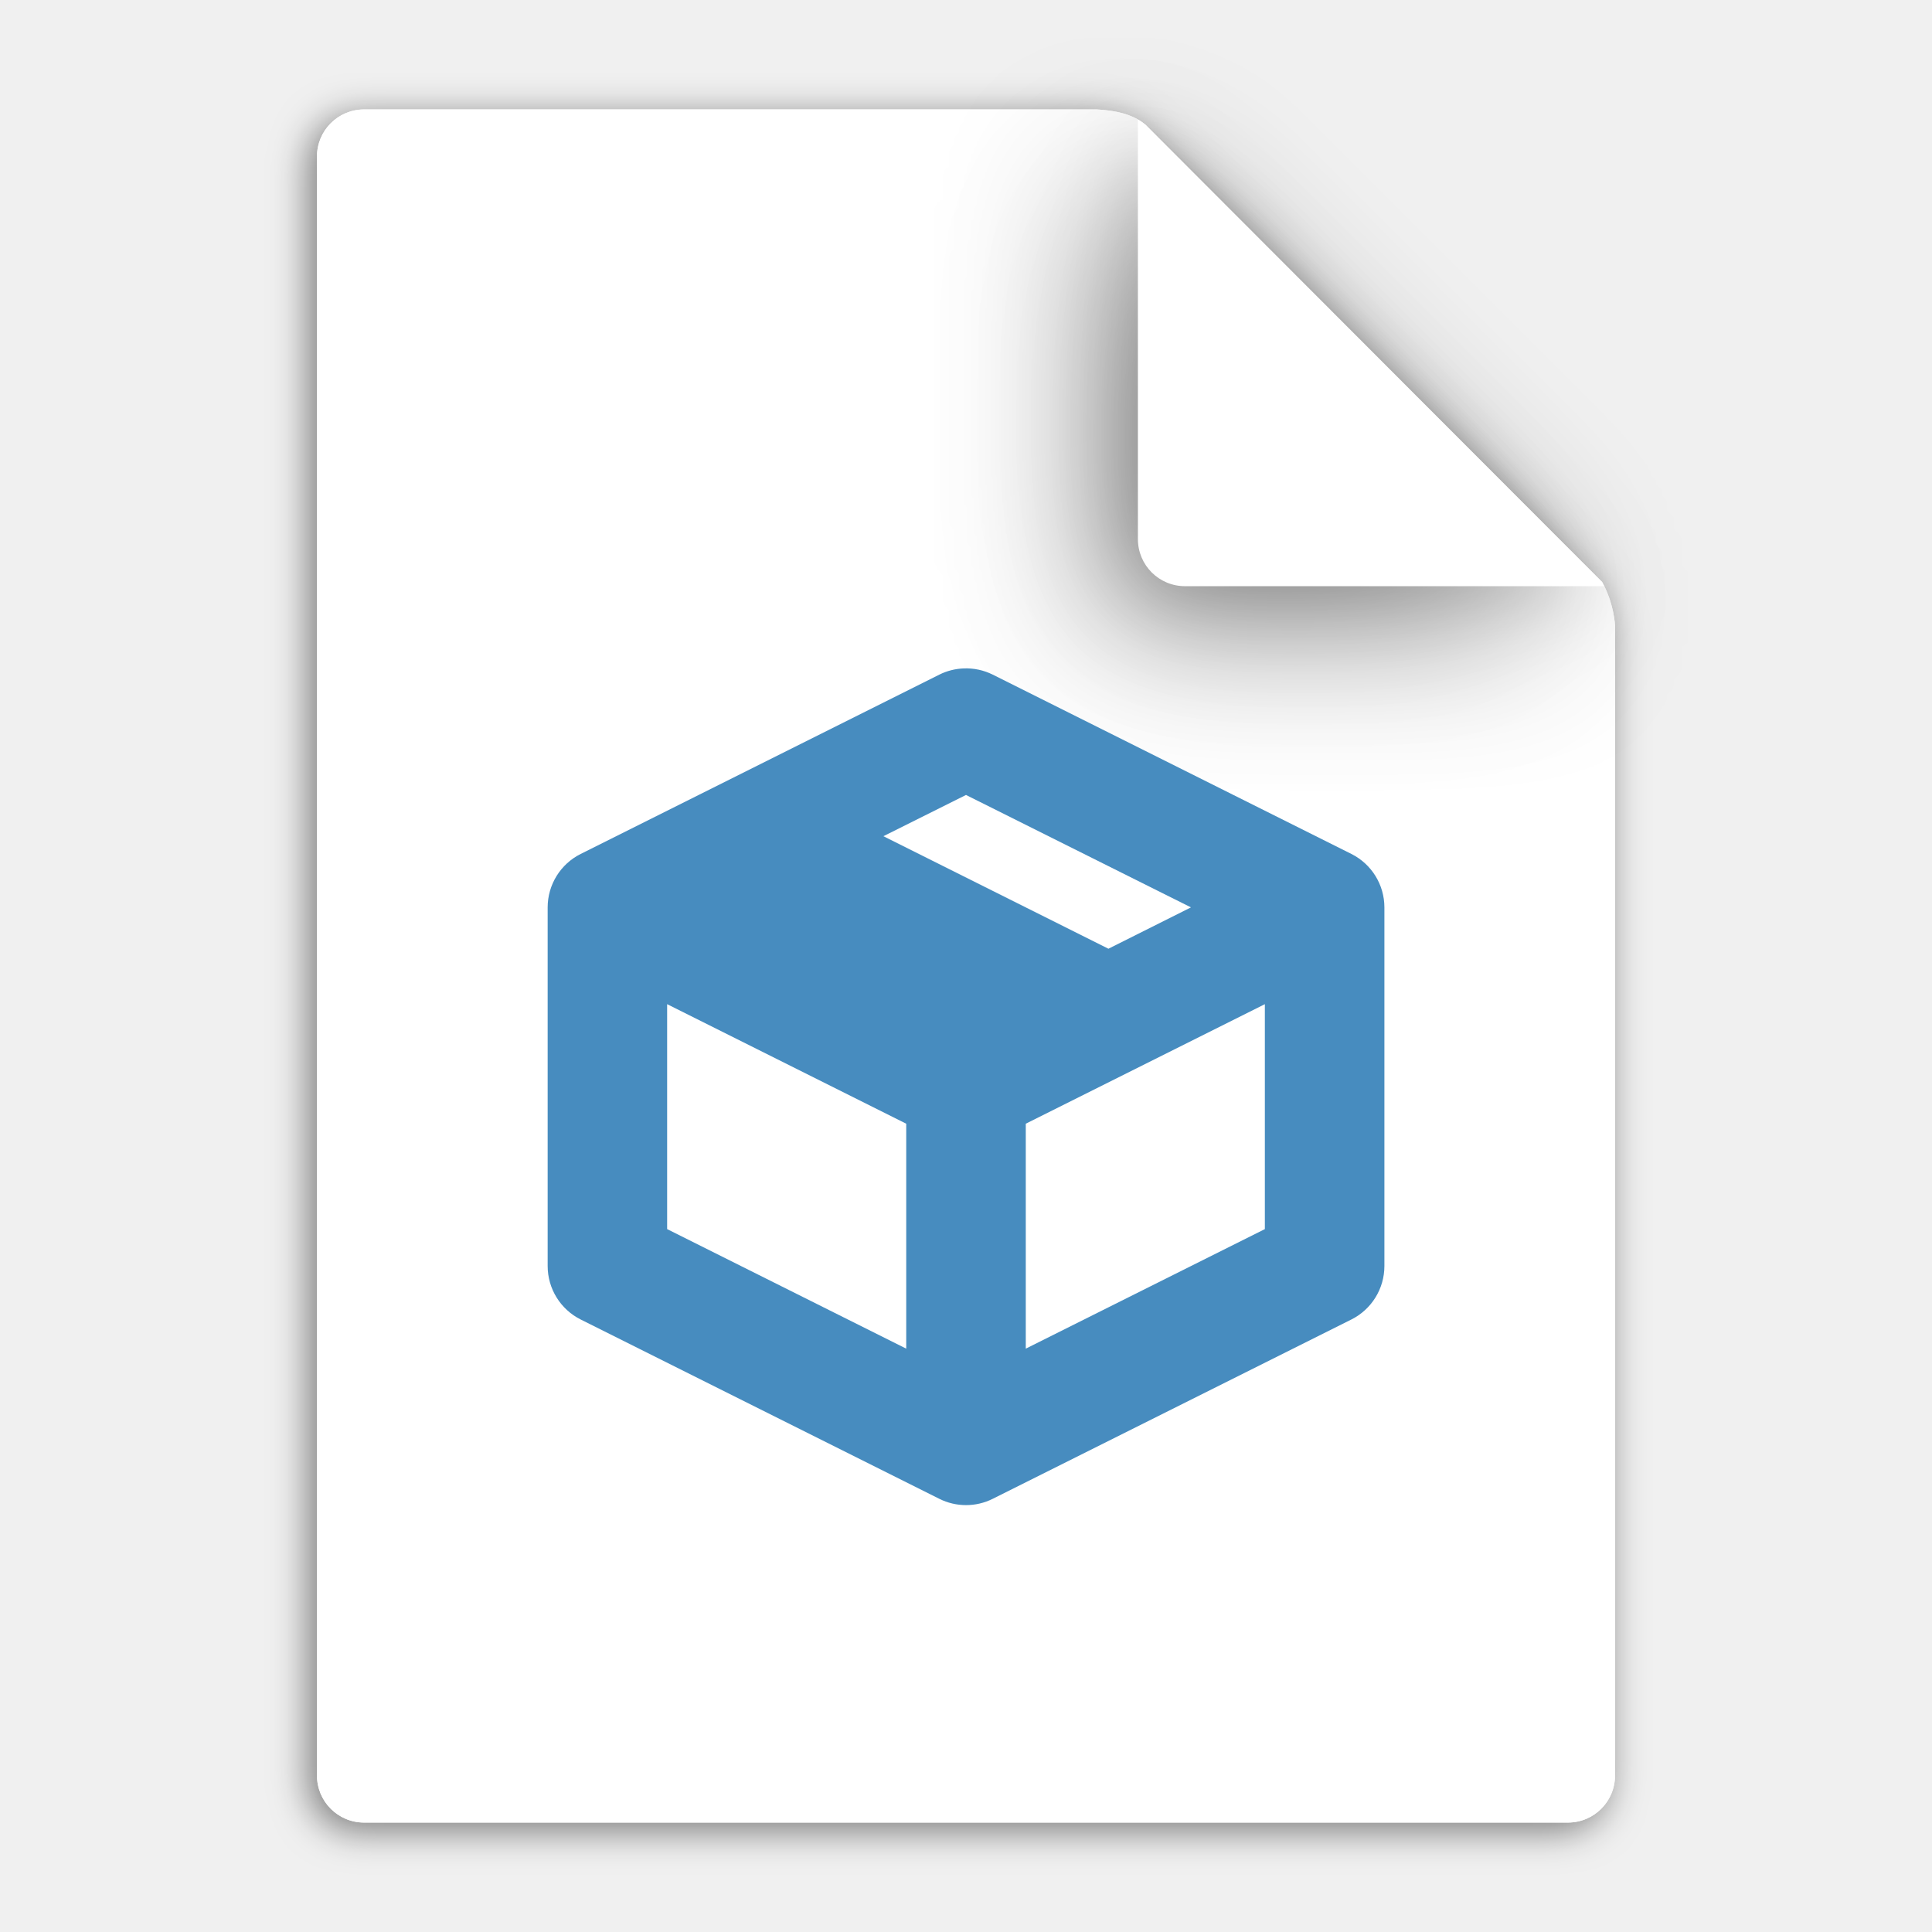
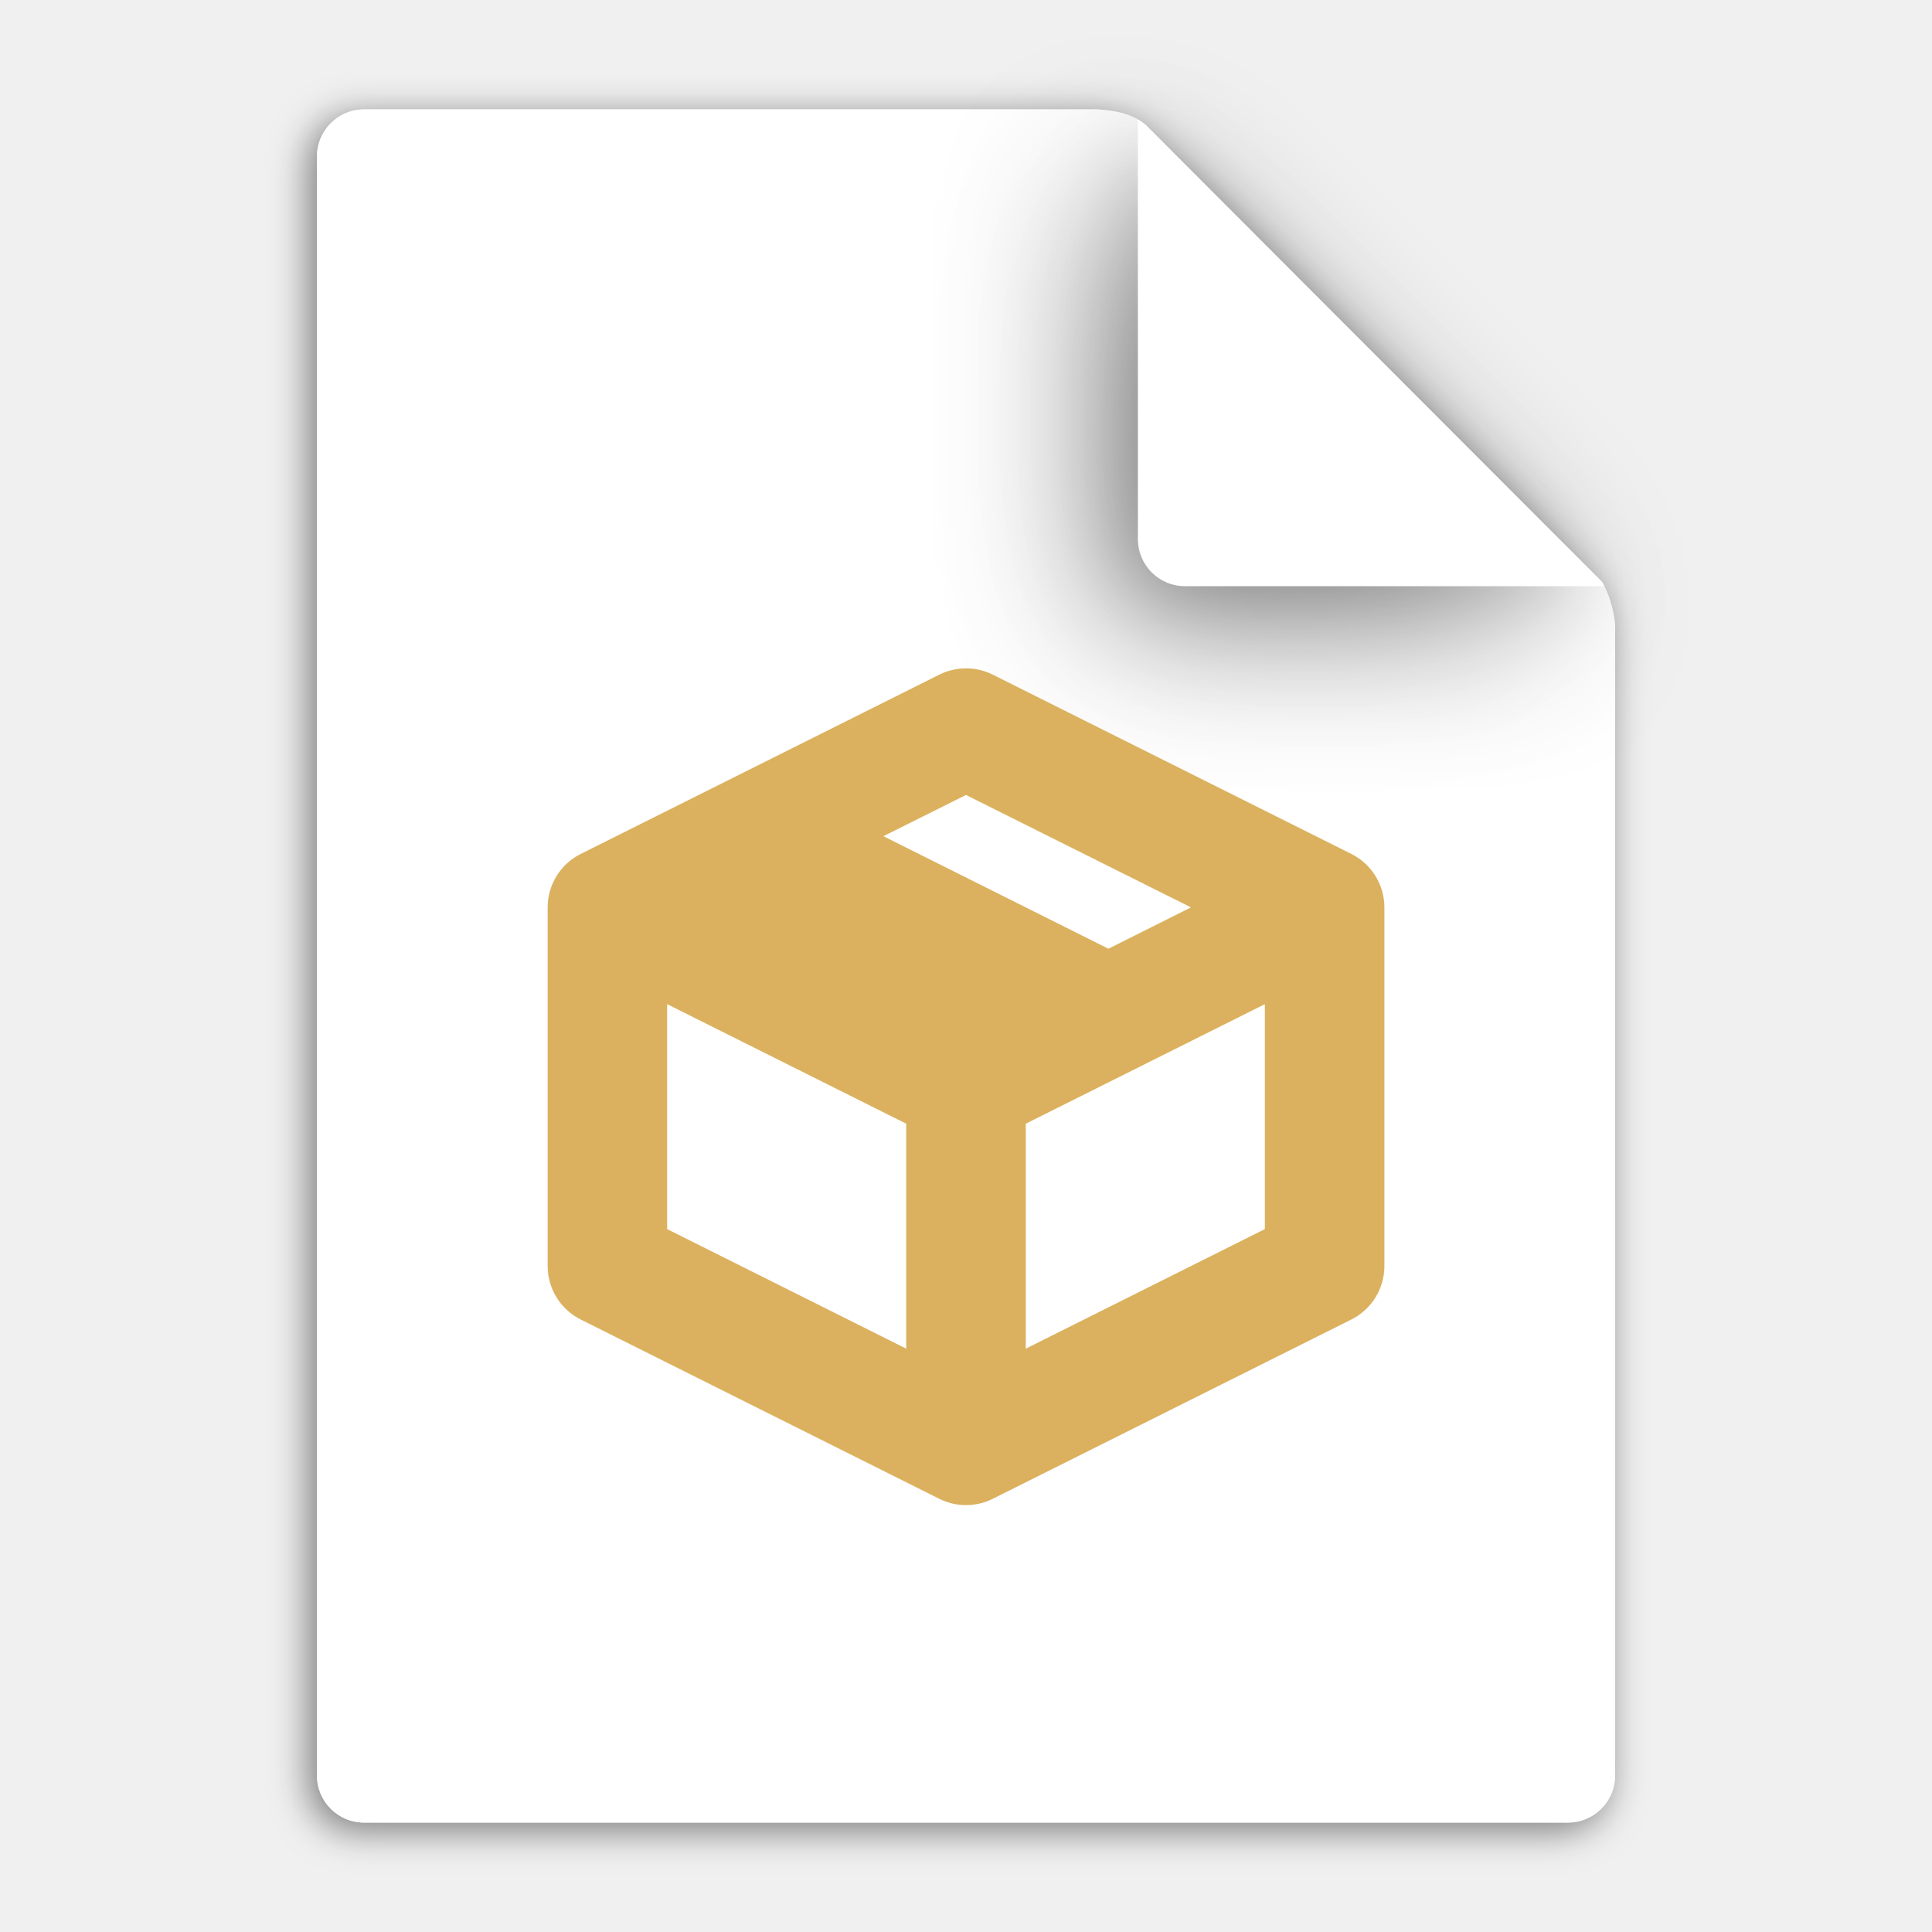
<svg xmlns="http://www.w3.org/2000/svg" width="32" height="32">
  <defs>
    <filter id="a" width="1.076" height="1.057" x="-.041" y="-.026" color-interpolation-filters="sRGB">
      <feFlood flood-color="#000" flood-opacity=".502" result="flood" />
      <feGaussianBlur in="SourceGraphic" result="blur" stdDeviation="10" />
      <feOffset dx="-4" dy="4" in="blur" result="offset" />
      <feComposite in="flood" in2="offset" operator="in" result="comp1" />
      <feComposite in="SourceGraphic" in2="comp1" result="comp2" />
    </filter>
    <filter id="b" width="2.262" height="2.261" x="-.68" y="-.582" color-interpolation-filters="sRGB">
      <feFlood flood-color="#000" flood-opacity=".4" result="flood" />
      <feGaussianBlur in="SourceGraphic" result="blur" stdDeviation="40" />
      <feOffset dx="-20" dy="20" in="blur" result="offset" />
      <feComposite in="flood" in2="offset" operator="in" result="comp1" />
      <feComposite in="SourceGraphic" in2="comp1" result="fbSourceGraphic" />
      <feColorMatrix in="fbSourceGraphic" result="fbSourceGraphicAlpha" values="0 0 0 -1 0 0 0 0 -1 0 0 0 0 -1 0 0 0 0 1 0" />
      <feFlood flood-color="#000" flood-opacity=".2" result="flood" />
      <feGaussianBlur in="fbSourceGraphic" result="blur" stdDeviation="20" />
      <feOffset dx="-4" dy="4" in="blur" result="offset" />
      <feComposite in="flood" in2="offset" operator="in" result="comp1" />
      <feComposite in="fbSourceGraphic" in2="comp1" result="comp2" />
    </filter>
  </defs>
  <path fill="#fff" d="m 193,58 c -13.85,-6.8e-5 -25,11.15 -25,25 v 858 c 0,13.85 11.15,25 25,25 h 638 c 13.85,0 25,-11.15 25,-25 0,0 -0.004,-609.403 -0.006,-609.404 -0.011,-0.54 -0.49,-11.635 -6.799,-23.109 L 727.166,186.282 607.137,66.078 C 600.033,60.162 590.478,58.524 581.41,58.002 Z" filter="url(#a)" transform="scale(.03125)" />
  <path fill="#fff" d="m 603.107,63.297 c -6.476,-3.684 -14.251,-4.866 -21.697,-5.295 L 193,58 c -13.85,-6.8e-5 -25,11.15 -25,25 v 858 c 0,13.85 11.15,25 25,25 h 638 c 13.85,0 25,-11.15 25,-25 0,0 -0.004,-609.403 -0.006,-609.404 -0.011,-0.505 -0.431,-10.253 -5.654,-20.904 H 628.107 c -13.85,0 -25,-11.15 -25,-25 z" transform="scale(.03125)" />
  <path fill="#fff" d="M 603.107,63.297 V 285.691 c 0,13.85 11.15,25 25,25 h 222.232 c -0.359,-0.732 -0.739,-1.468 -1.145,-2.205 L 727.166,186.281 607.137,66.078 c -1.27,-1.058 -2.619,-1.979 -4.029,-2.781 z" filter="url(#b)" transform="scale(.03125)" />
  <path fill="none" d="M0 0H1024V1024H0z" transform="scale(.03125)" />
-   <path fill="#478cbf" fill-rule="evenodd" d="m15.964 11.071a.99.99 0 0 0 -.406.103l-5.94 2.97a.99.99 0 0 0 -.547.885v5.94a.99.99 0 0 0 .547.886l5.94 2.97a.99.99 0 0 0 .885 0l5.94-2.97a.99.99 0 0 0 .547-.886v-5.94a.99.99 0 0 0 -.547-.885l-5.94-2.97a.99.99 0 0 0 -.48-.103zm.036 2.096 3.726 1.862-1.367.685-3.727-1.864zm-4.95 3.465 3.96 1.98v3.726l-3.96-1.98zm9.9 0v3.726l-3.96 1.98v-3.726z" />
+   <path fill="#dbb15f" fill-rule="evenodd" d="m15.964 11.071a.99.99 0 0 0 -.406.103l-5.94 2.97a.99.99 0 0 0 -.547.885v5.94a.99.99 0 0 0 .547.886l5.94 2.97a.99.99 0 0 0 .885 0l5.94-2.97a.99.99 0 0 0 .547-.886v-5.94a.99.99 0 0 0 -.547-.885l-5.94-2.97a.99.99 0 0 0 -.48-.103zm.036 2.096 3.726 1.862-1.367.685-3.727-1.864zm-4.95 3.465 3.96 1.98v3.726l-3.96-1.98zm9.9 0v3.726l-3.96 1.98v-3.726z" />
</svg>
